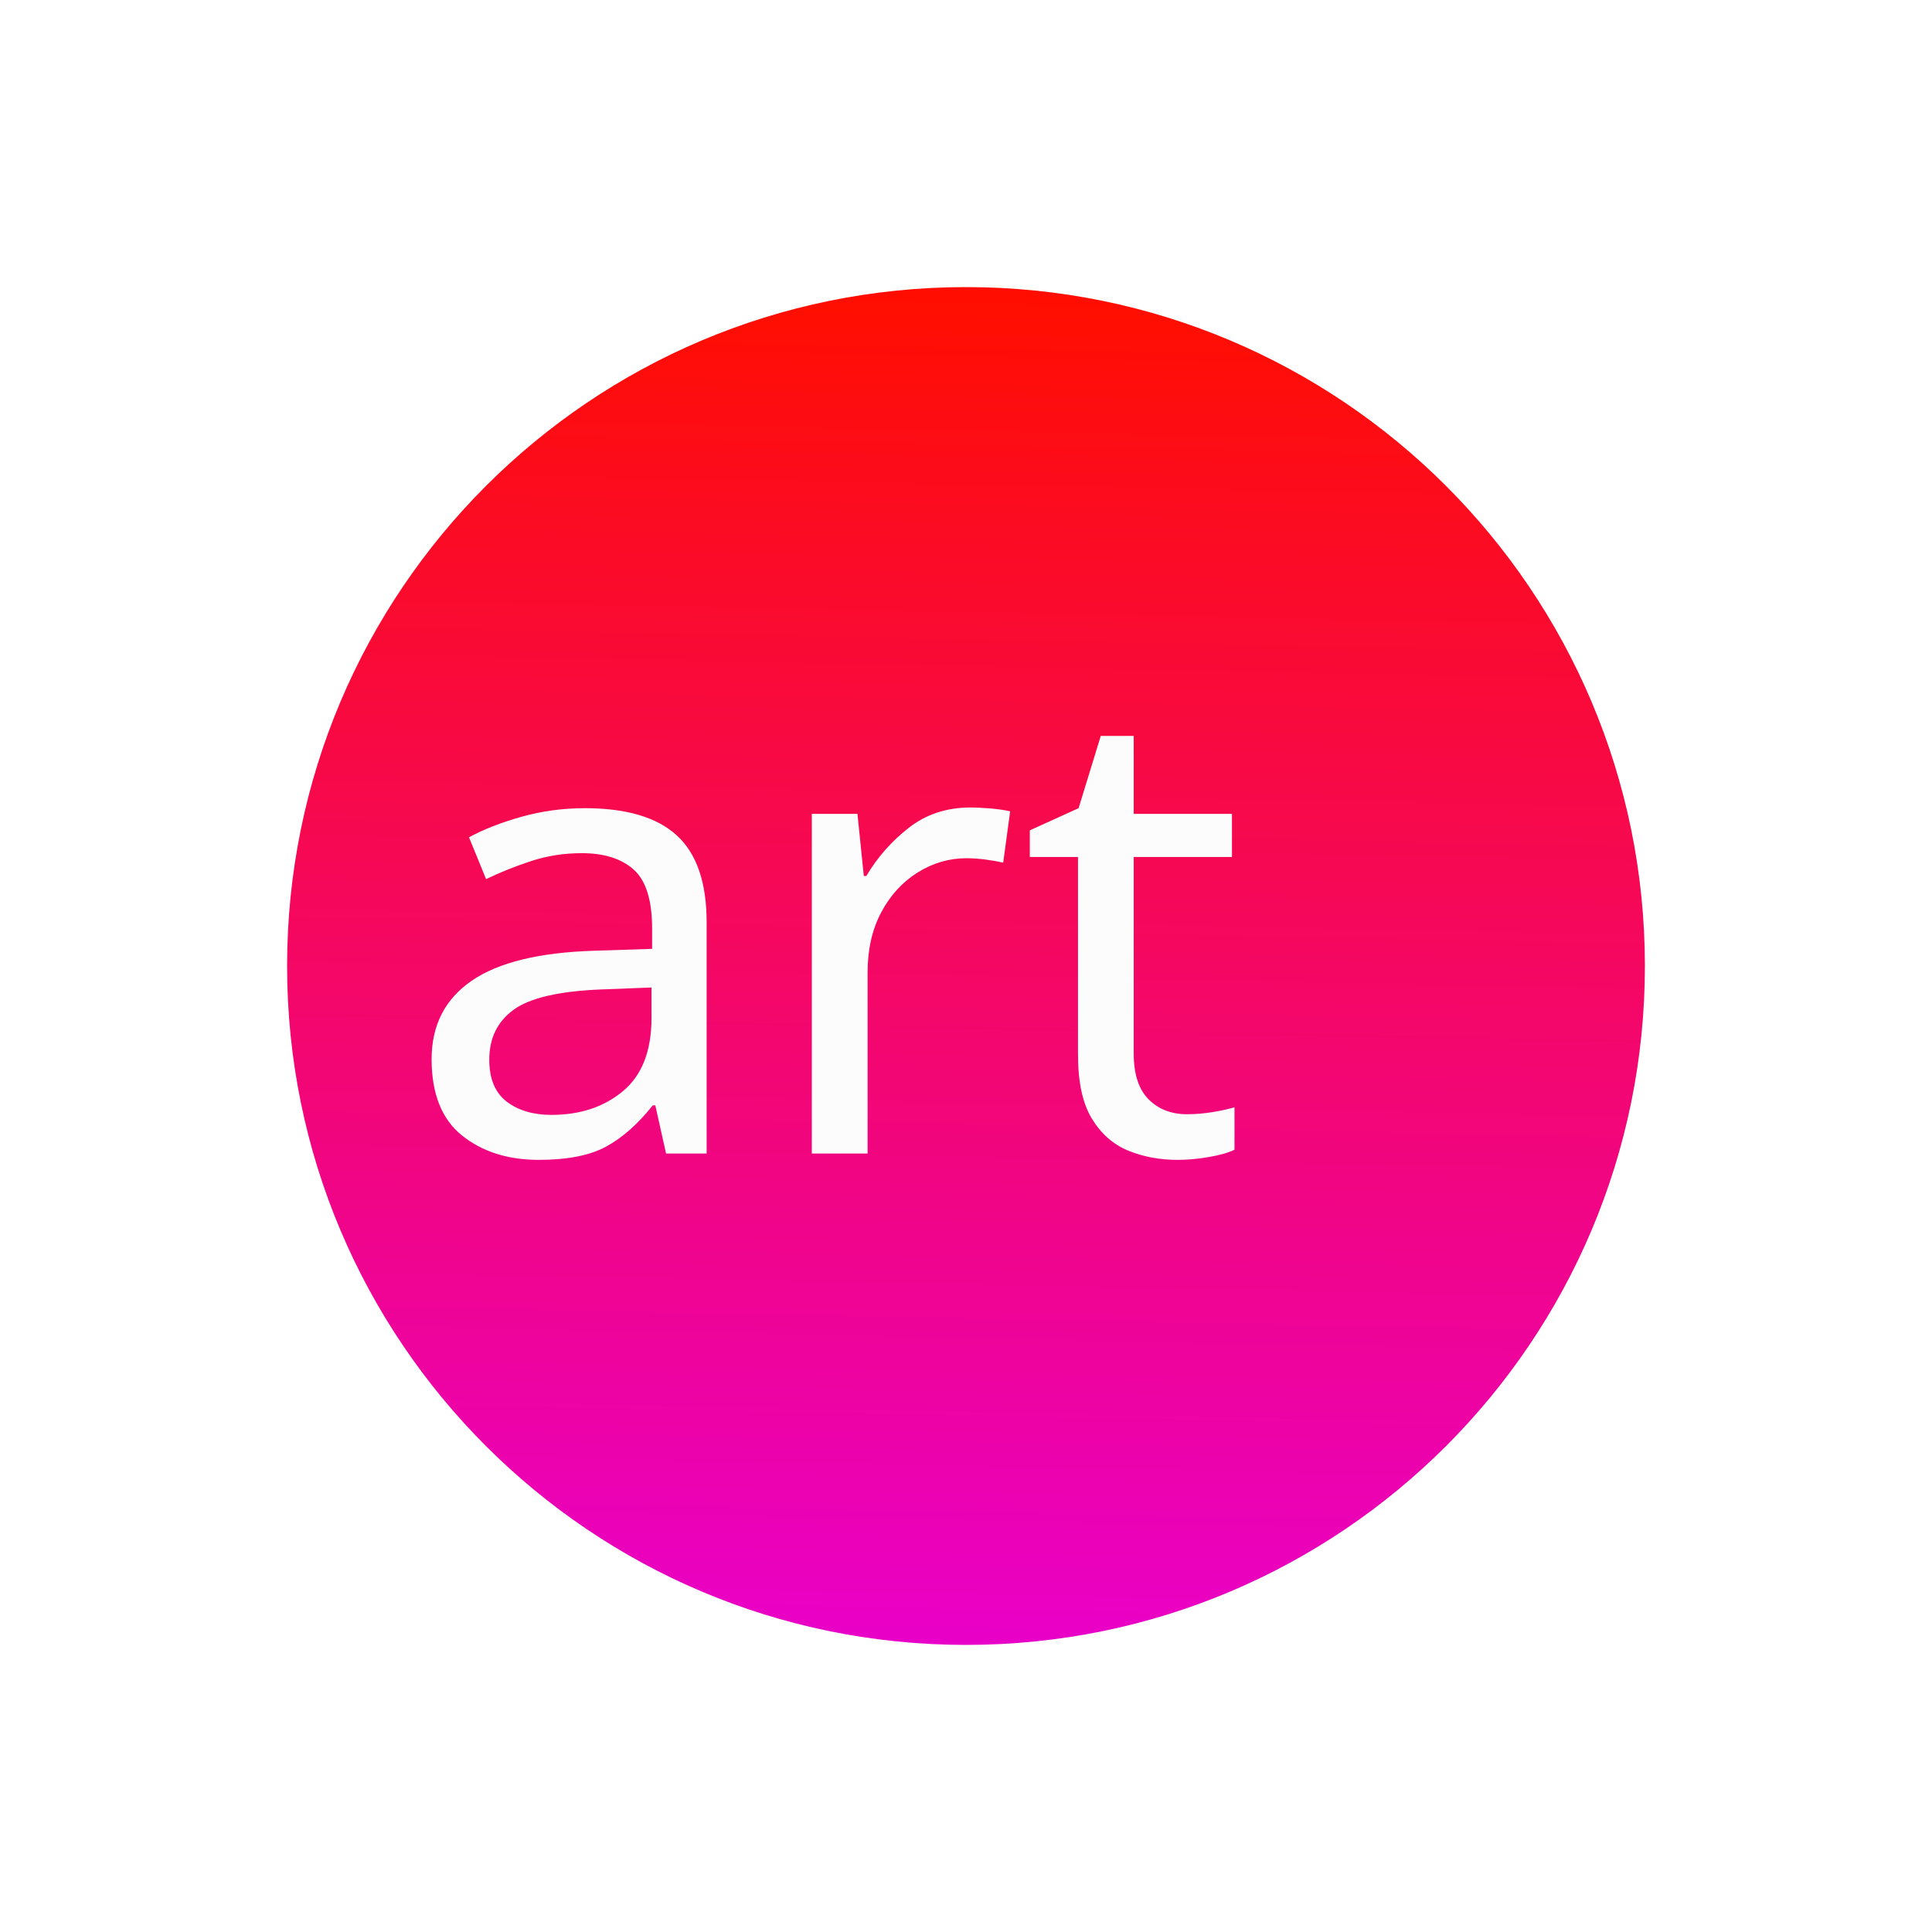
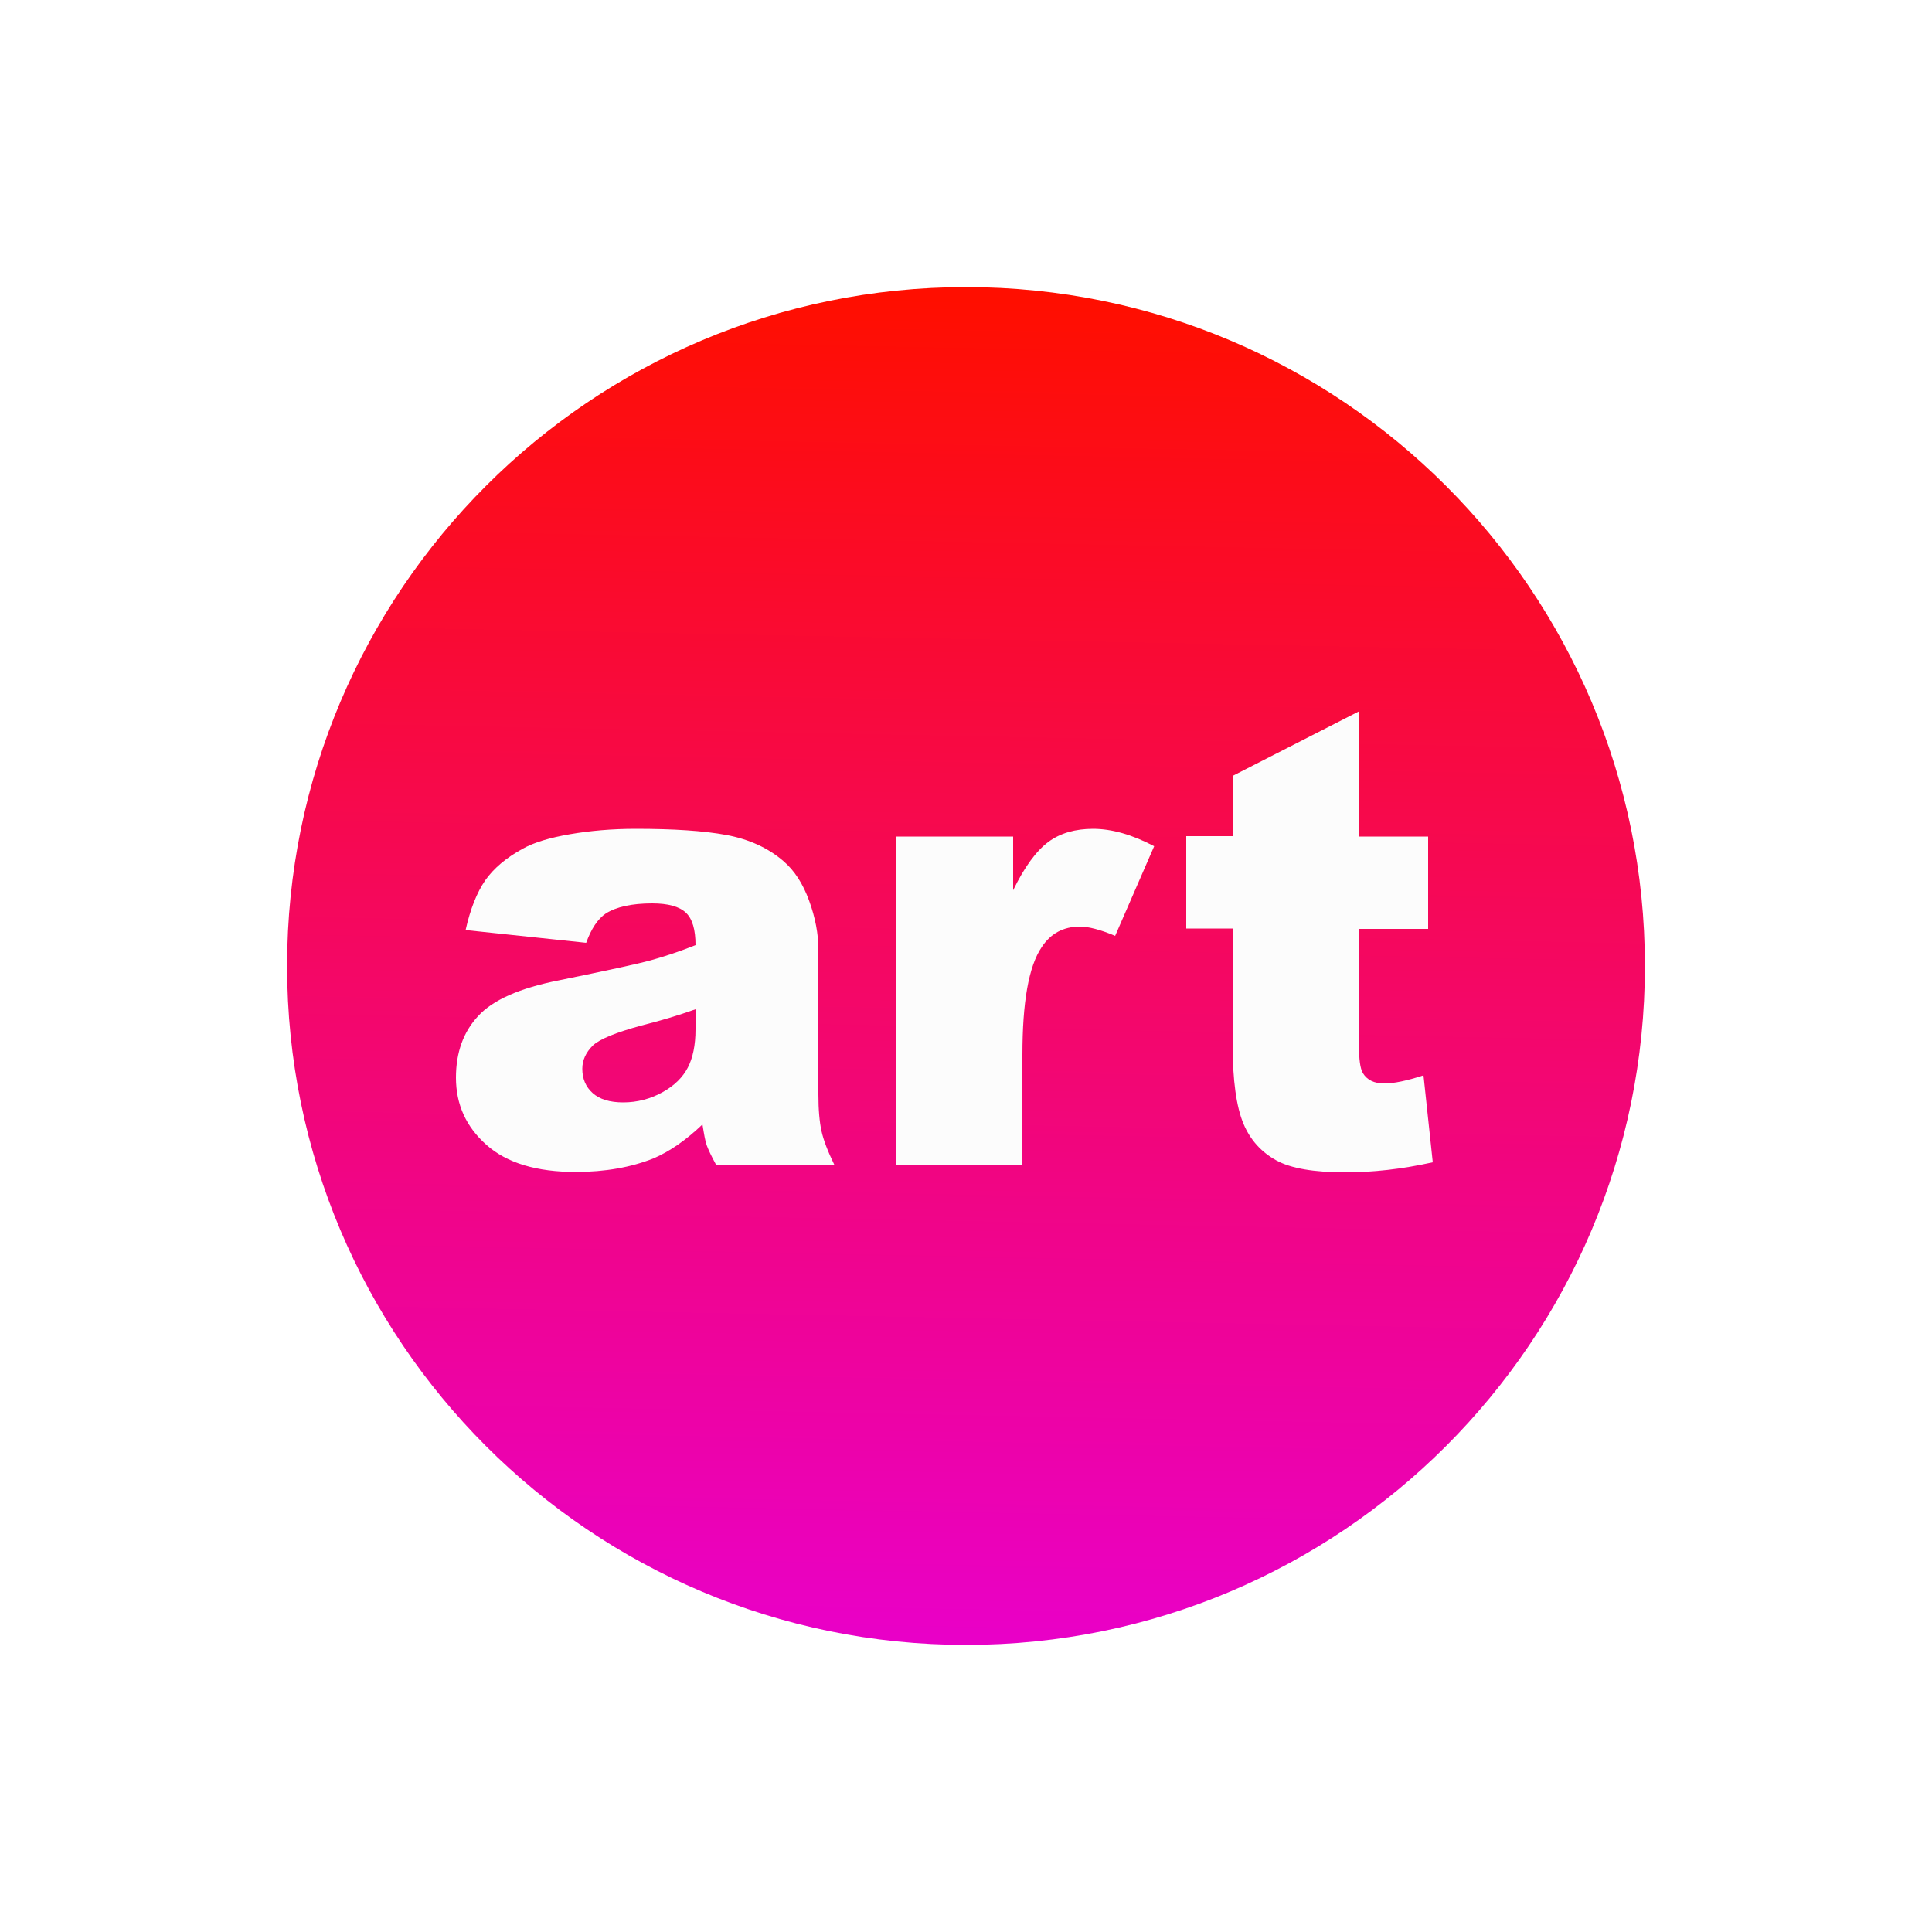
<svg xmlns="http://www.w3.org/2000/svg" version="1.1" id="Слой_1" x="0px" y="0px" viewBox="0 0 500 500" style="enable-background:new 0 0 500 500;" xml:space="preserve">
  <style type="text/css">
	.st0{fill:url(#SVGID_1_);}
	.st1{fill:none;}
- 	.st2{fill:#FCFCFC;}
- 	.st3{font-family:'Arial-Black';}
- 	.st4{font-size:164px;}
+ 	.st2{enable-background:new    ;}
+ 	.st3{fill:#FCFCFC;}
</style>
-   <linearGradient id="SVGID_1_" gradientUnits="userSpaceOnUse" x1="253.425" y1="422.422" x2="246.446" y2="71.09" gradientTransform="matrix(1 0 0 -1 0 500)">
+   <linearGradient id="SVGID_1_" gradientUnits="userSpaceOnUse" x1="253.425" y1="-122.422" x2="246.446" y2="228.91" gradientTransform="matrix(1 0 0 1 0 200)">
    <stop offset="0" style="stop-color:#FF0E00" />
    <stop offset="1" style="stop-color:#E900CA" />
  </linearGradient>
  <circle class="st0" cx="250" cy="250" r="175.7" />
  <rect x="104.2" y="181.1" class="st1" width="355.9" height="137.8" />
-   <text transform="matrix(1 0 0 1 104.1565 298.532)" class="st2 st3 st4">art</text>
+   <g class="st2">
+     <path class="st3" d="M151.7,244l-31.2-3.3c1.2-5.4,2.9-9.7,5.1-12.9c2.2-3.1,5.4-5.8,9.6-8.1c3-1.7,7.1-2.9,12.3-3.8   c5.2-0.9,10.9-1.4,17-1.4c9.8,0,17.6,0.5,23.5,1.6c5.9,1.1,10.9,3.4,14.8,6.8c2.8,2.4,5,5.8,6.6,10.2s2.4,8.6,2.4,12.6v37.6   c0,4,0.3,7.1,0.8,9.4c0.5,2.3,1.6,5.2,3.3,8.7h-30.6c-1.2-2.2-2-3.9-2.4-5c-0.4-1.1-0.7-2.9-1.1-5.4c-4.3,4.1-8.5,7-12.7,8.8   c-5.8,2.3-12.5,3.5-20.1,3.5c-10.1,0-17.8-2.3-23.1-7c-5.3-4.7-7.9-10.5-7.9-17.4c0-6.5,1.9-11.8,5.7-15.9c3.8-4.2,10.8-7.3,21-9.3   c12.2-2.5,20.2-4.2,23.8-5.2c3.6-1,7.5-2.3,11.5-3.9c0-4-0.8-6.8-2.5-8.4c-1.7-1.6-4.6-2.4-8.7-2.4c-5.3,0-9.3,0.9-12,2.6   C154.7,237.8,153,240.4,151.7,244z M180,261.2c-4.5,1.6-9.2,3-14,4.2c-6.6,1.8-10.8,3.5-12.6,5.2c-1.8,1.8-2.7,3.8-2.7,6   c0,2.6,0.9,4.7,2.7,6.3c1.8,1.6,4.4,2.4,7.9,2.4c3.6,0,7-0.9,10.1-2.6s5.3-3.9,6.6-6.4c1.3-2.5,2-5.8,2-9.9V261.2z" />
+     <path class="st3" d="M231.7,216.5h30.5v13.9c2.9-6,6-10.2,9.1-12.5c3.1-2.3,7-3.4,11.6-3.4c4.8,0,10.1,1.5,15.8,4.5l-10.1,23.2   c-3.8-1.6-6.9-2.4-9.1-2.4c-4.3,0-7.6,1.8-9.9,5.3c-3.4,5-5,14.3-5,27.9v28.5h-32.8V216.5z" />
+     <path class="st3" d="M351.7,184.1v32.4h17.9v23.9h-17.9v30.1c0,3.6,0.3,6,1,7.2c1.1,1.8,2.9,2.7,5.6,2.7c2.4,0,5.8-0.7,10.1-2.1   l2.4,22.5c-8.1,1.8-15.6,2.6-22.6,2.6c-8.1,0-14.1-1-17.9-3.1c-3.8-2.1-6.7-5.2-8.5-9.5s-2.8-11.1-2.8-20.6v-29.9h-12v-23.9h12   v-15.6L351.7,184.1z" />
+   </g>
</svg>
